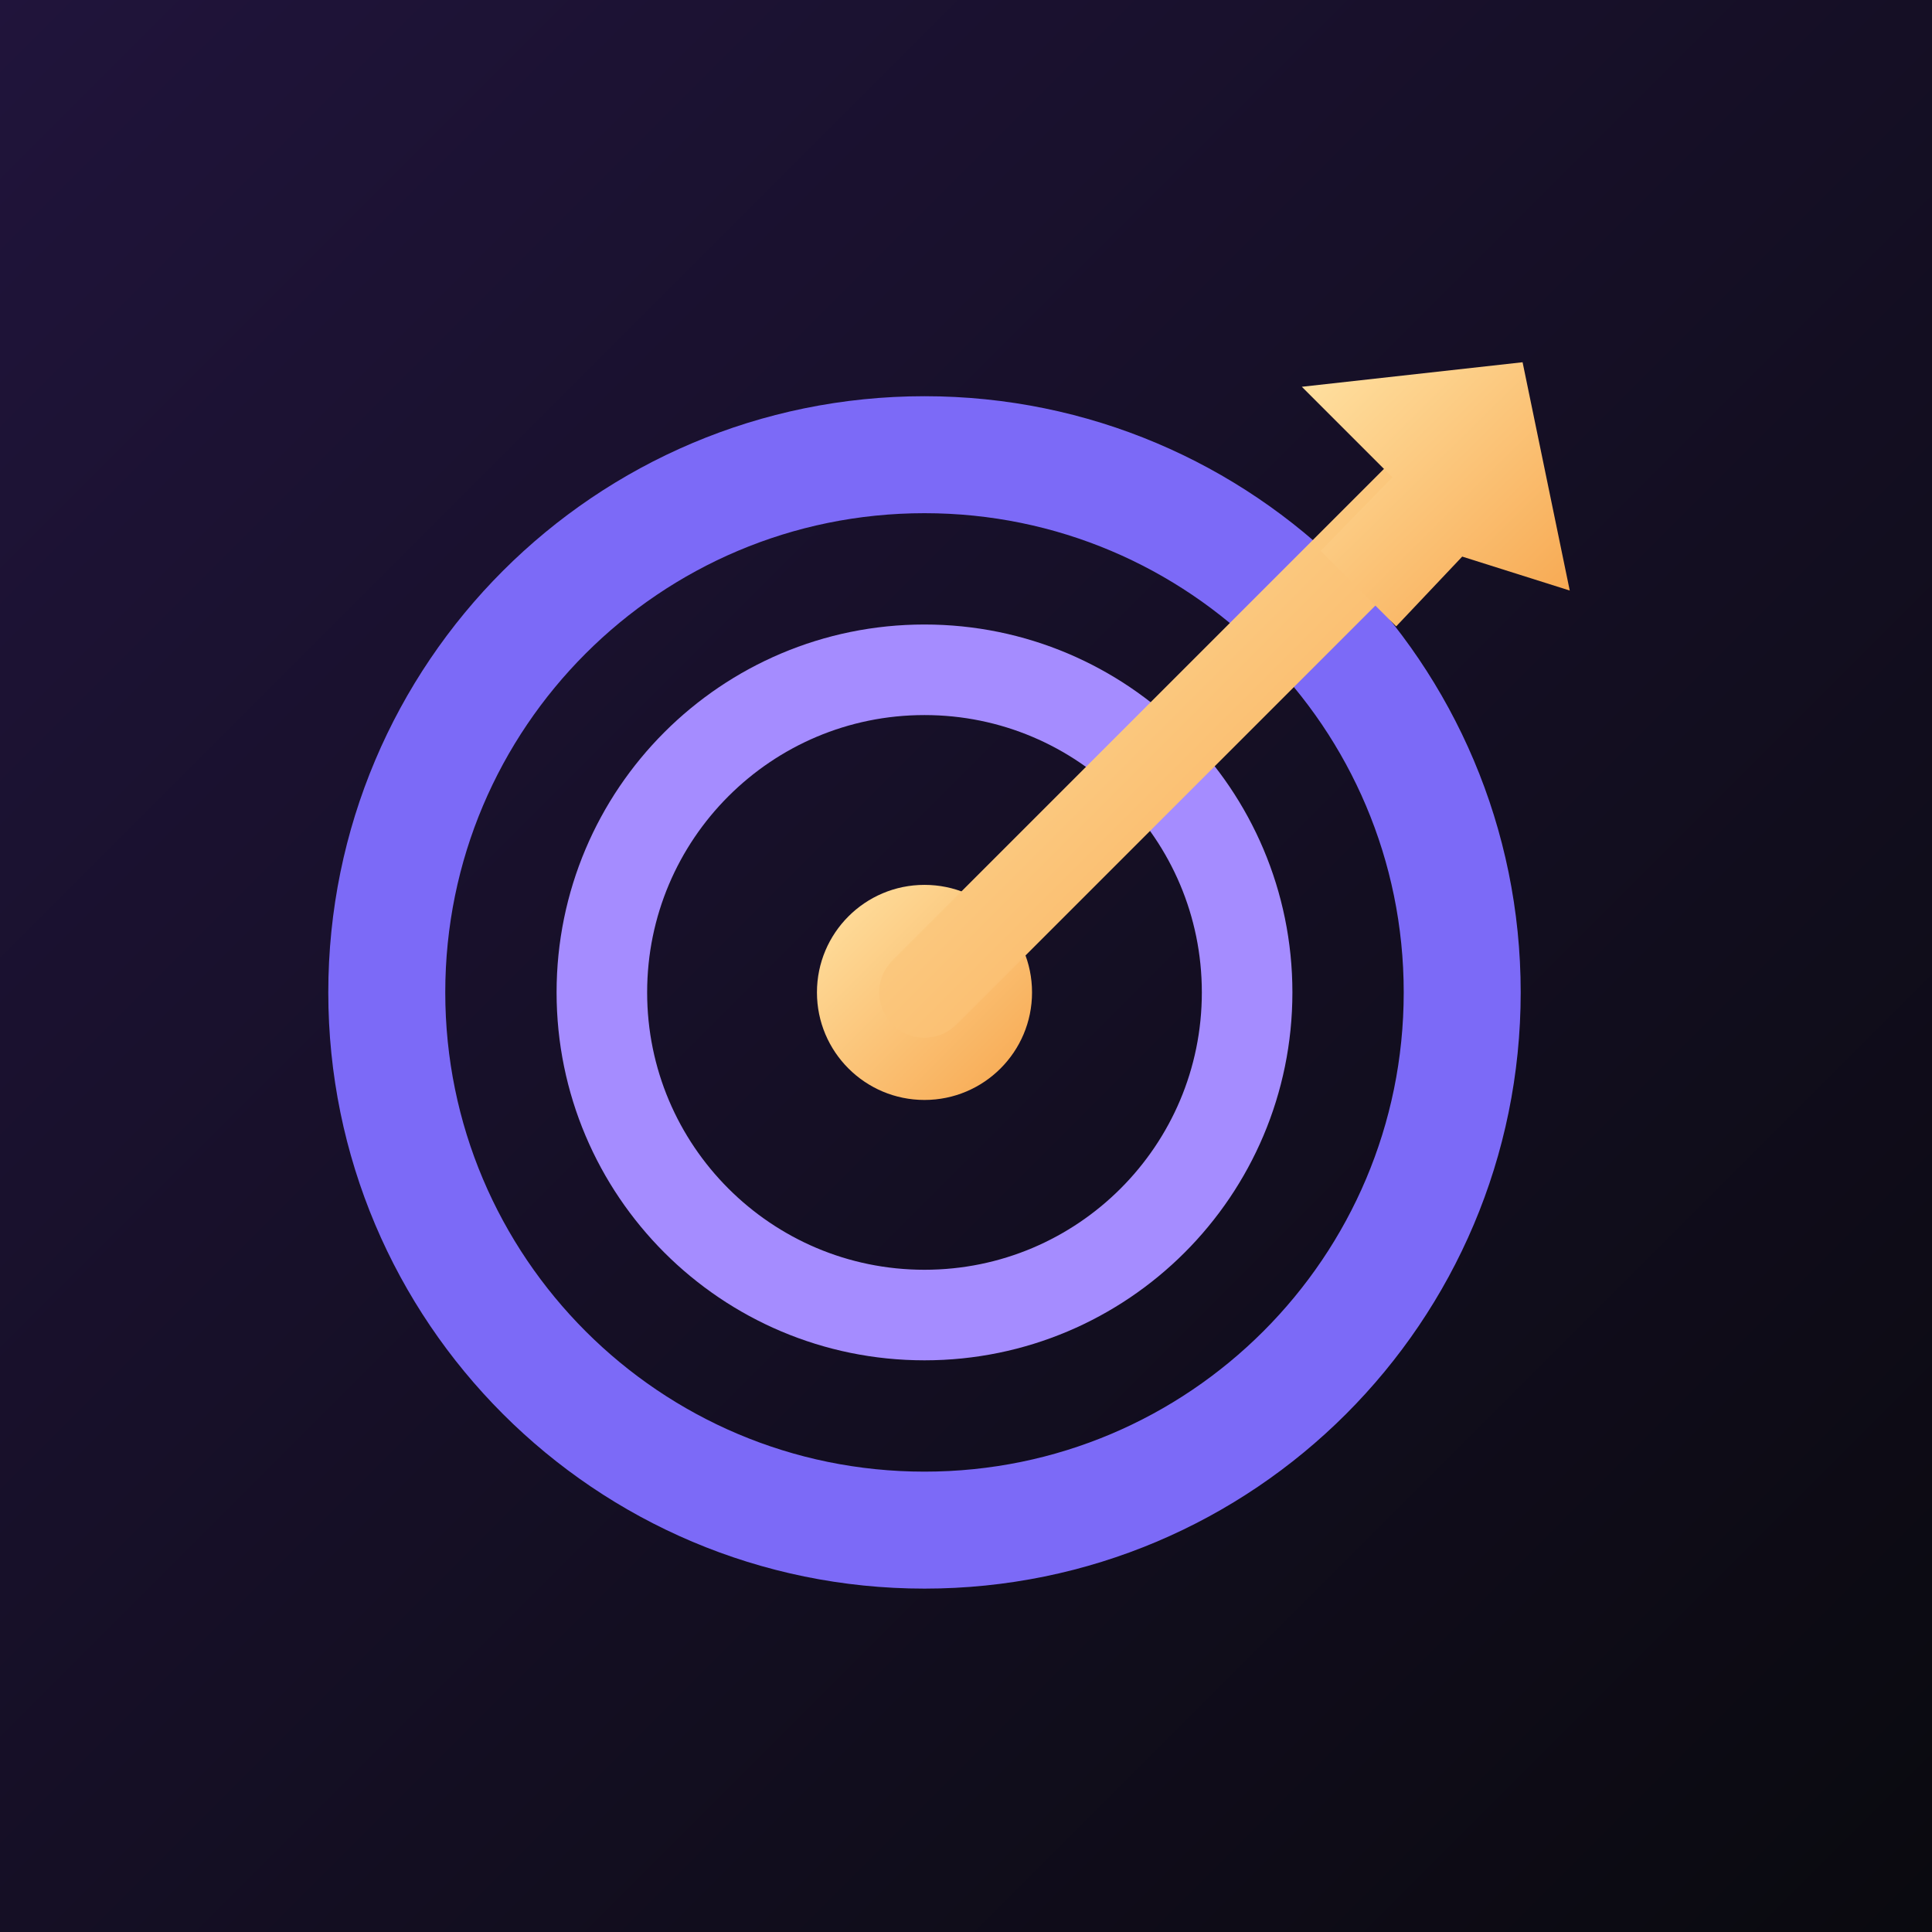
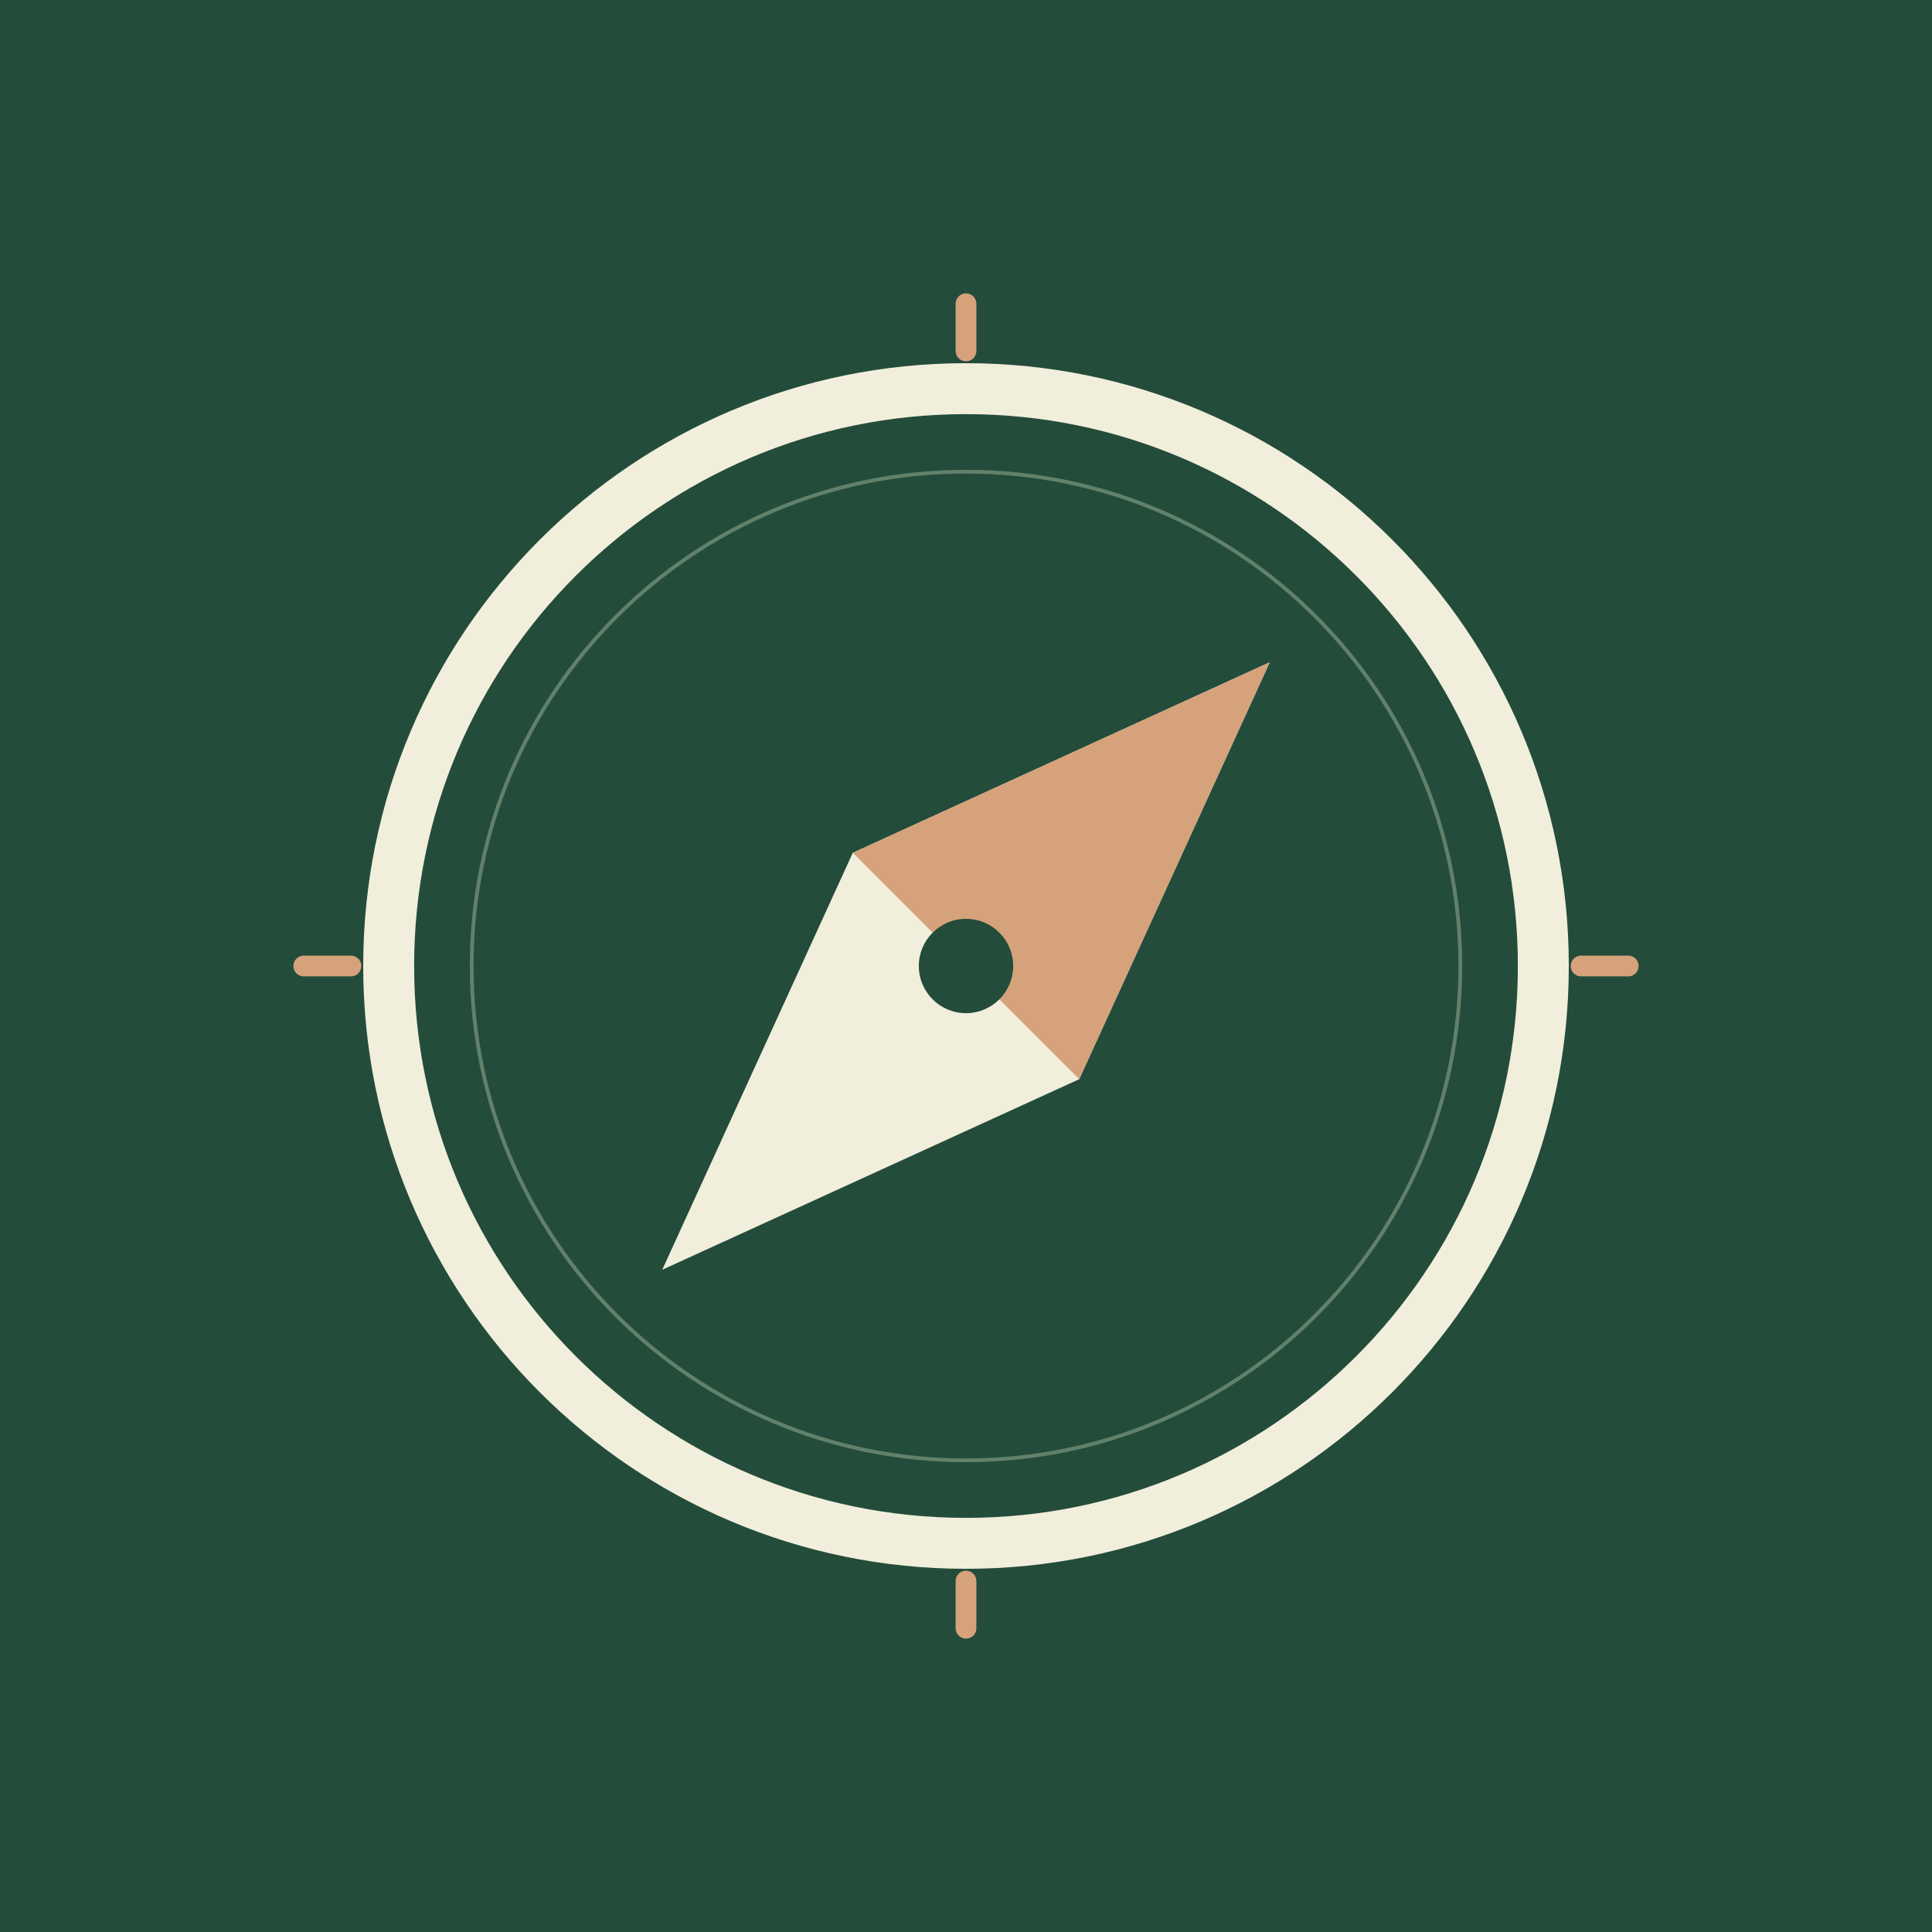
<svg xmlns="http://www.w3.org/2000/svg" width="1024" height="1024" viewBox="0 0 1024 1024">
-   <defs>
-     <linearGradient id="bg" x2="1" y2="1">
-       <stop stop-color="#20143b" />
-       <stop offset="1" stop-color="#0a0a0f" />
-     </linearGradient>
-     <linearGradient id="gold" x2="1" y2="1">
-       <stop stop-color="#ffe2a3" />
-       <stop offset="1" stop-color="#f7a64e" />
-     </linearGradient>
-   </defs>
-   <path fill="url(#bg)" d="M0 0h1024v1024H0z" />
-   <circle cx="490" cy="526" r="285" fill="none" stroke="#7c6af7" stroke-width="62" />
-   <circle cx="490" cy="526" r="171" fill="none" stroke="#a58cff" stroke-width="48" />
-   <circle cx="490" cy="526" r="57" fill="url(#gold)" />
-   <path d="M490 526L773 243" stroke="url(#gold)" stroke-width="48" stroke-linecap="round" />
-   <path d="M690 205L807 192L832 313L775 295L740 332L700 292L738 253Z" fill="url(#gold)" />
+   <path fill="#234c3b" d="M0 0h1024v1024H0z" />
+   <circle cx="512" cy="512" r="306" fill="none" stroke="#f1eedb" stroke-width="27" />
+   <circle cx="512" cy="512" r="262" fill="none" stroke="#61816a" stroke-width="2" />
+   <path d="m673 351-101 221-221 101 101-221Z" fill="#f1eedb" />
+   <path d="m673 351-101 221-120-120Z" fill="#d5a27b" />
+   <circle cx="512" cy="512" r="25" fill="#234c3b" />
+   <path d="M512 161v25M512 838v25M161 512h25M838 512h25" stroke="#d5a27b" stroke-width="11" stroke-linecap="round" />
</svg>
